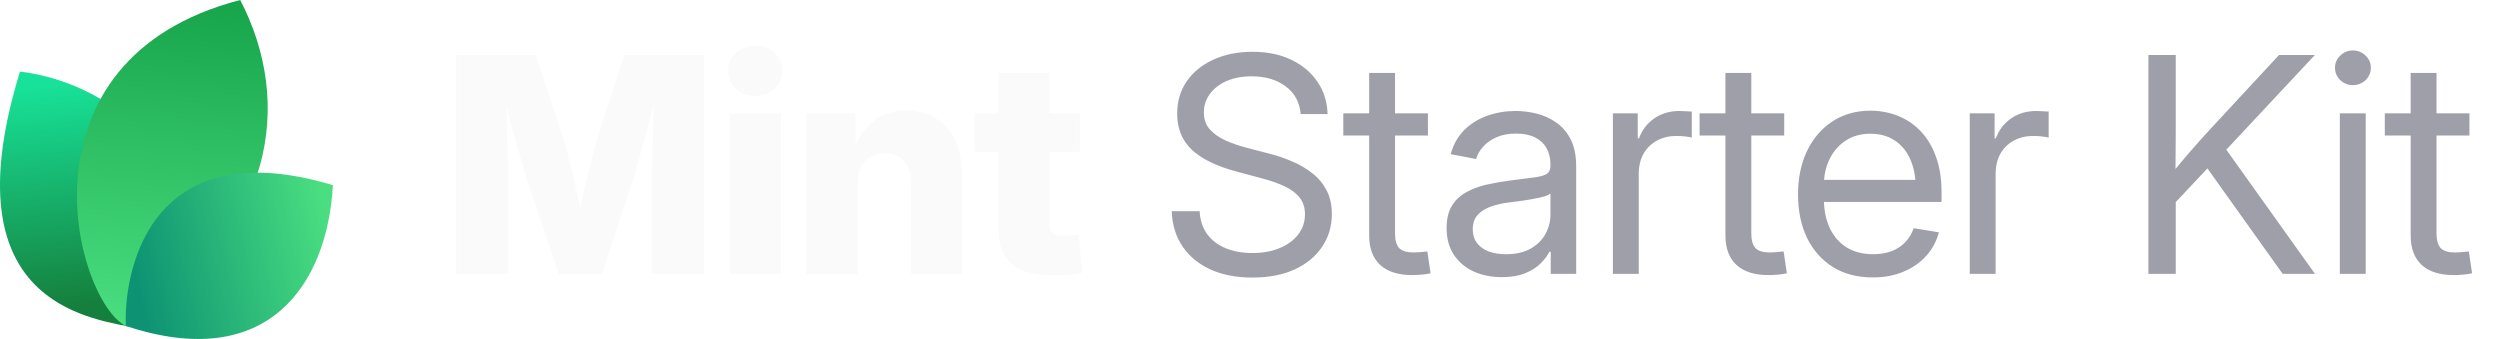
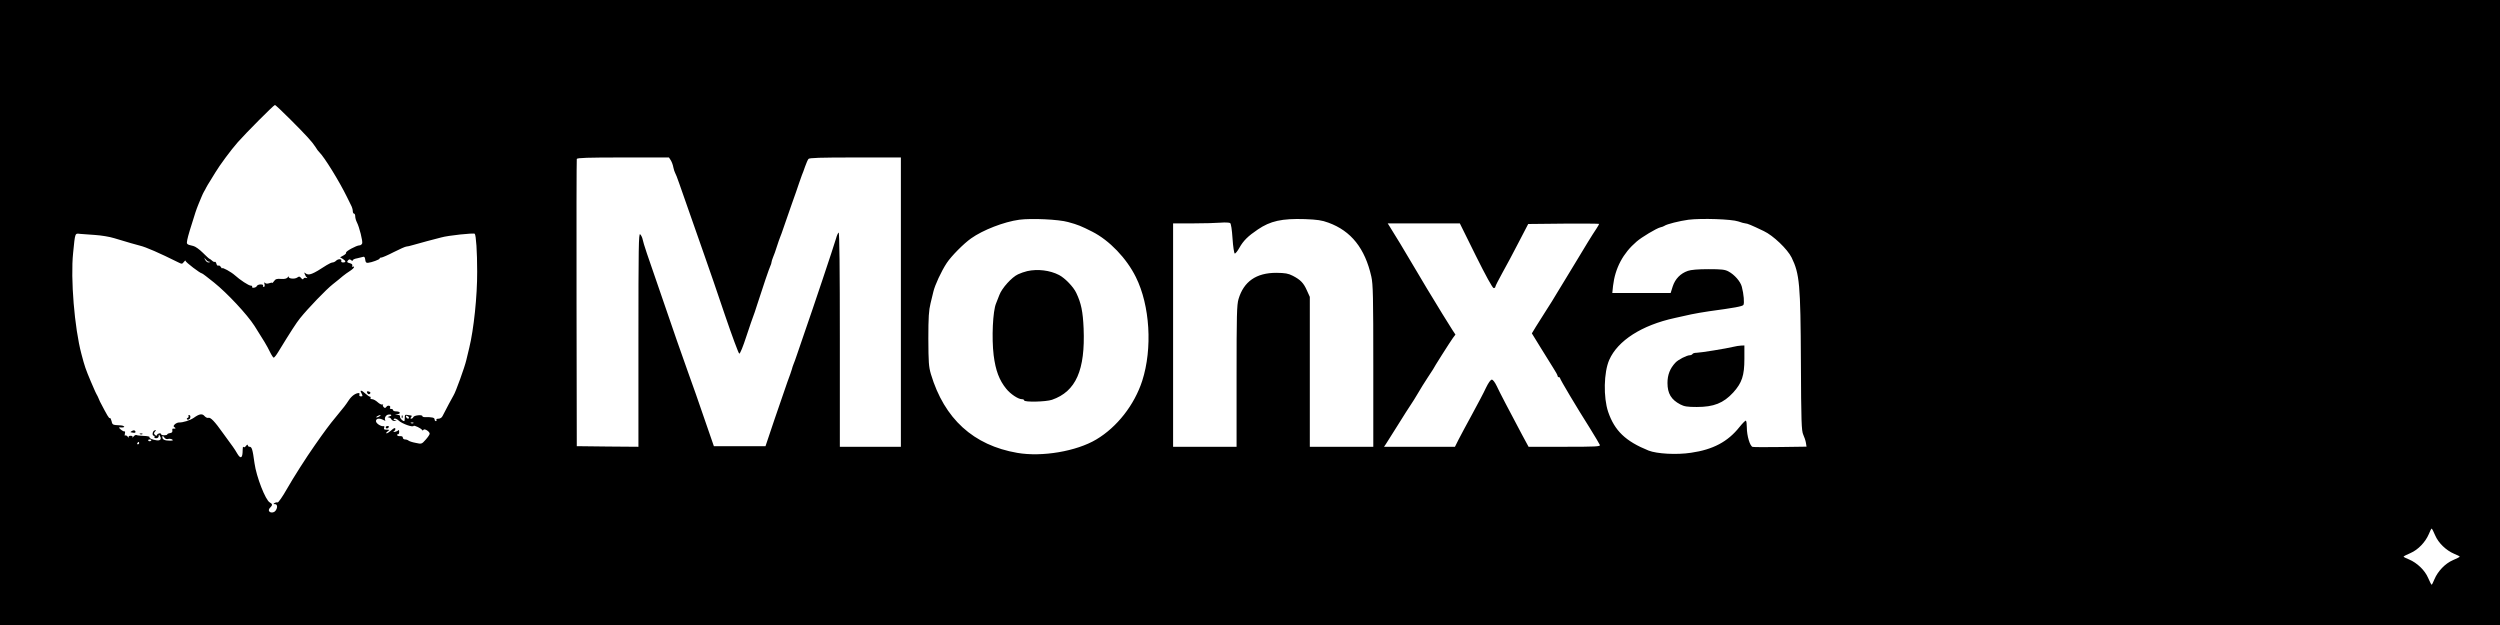
- <svg xmlns="http://www.w3.org/2000/svg" width="177" height="24" viewBox="0 0 177 24" fill="none">
-   <path d="M9.061 23.108C5.268 22.377 -3.391 20.627 1.417 5.064C9.634 6.099 16.973 14.064 9.061 23.108Z" fill="url(#paint0_linear_17557_2145)" />
-   <path d="M8.919 23.094C5.276 21.222 0.784 4.209 17.007 0C20.757 7.193 19.621 16.545 8.919 23.094Z" fill="url(#paint1_linear_17557_2145)" />
-   <path d="M8.914 23.079C8.735 19.882 10.159 9.085 23.57 13.111C23.181 20.123 18.984 26.418 8.914 23.079Z" fill="url(#paint2_linear_17557_2145)" />
-   <path d="M32.301 19.392V3.894H37.938L39.925 9.948C40.036 10.315 40.164 10.787 40.31 11.362C40.462 11.938 40.611 12.552 40.757 13.204C40.91 13.855 41.048 14.483 41.173 15.086C41.305 15.682 41.412 16.192 41.495 16.615H40.695C40.771 16.192 40.871 15.682 40.996 15.086C41.128 14.49 41.267 13.866 41.412 13.214C41.565 12.562 41.714 11.948 41.86 11.373C42.005 10.79 42.133 10.315 42.244 9.948L44.2 3.894H49.848V19.392H46.166V12.704C46.166 12.357 46.173 11.917 46.187 11.383C46.2 10.849 46.214 10.27 46.228 9.646C46.249 9.022 46.266 8.391 46.28 7.753C46.301 7.115 46.311 6.519 46.311 5.964H46.623C46.485 6.561 46.332 7.181 46.166 7.826C45.999 8.471 45.833 9.102 45.666 9.719C45.507 10.336 45.351 10.901 45.198 11.414C45.053 11.928 44.928 12.357 44.824 12.704L42.608 19.392H39.561L37.314 12.704C37.203 12.357 37.072 11.928 36.919 11.414C36.773 10.901 36.614 10.34 36.441 9.729C36.274 9.112 36.104 8.481 35.931 7.836C35.764 7.192 35.608 6.567 35.463 5.964H35.827C35.834 6.512 35.844 7.105 35.858 7.743C35.872 8.374 35.886 9.005 35.9 9.636C35.92 10.26 35.938 10.839 35.952 11.373C35.965 11.907 35.972 12.351 35.972 12.704V19.392H32.301ZM51.668 19.392V8.024H55.288V19.392H51.668ZM53.468 6.786C52.927 6.786 52.473 6.616 52.105 6.276C51.738 5.93 51.554 5.507 51.554 5.007C51.554 4.508 51.738 4.088 52.105 3.749C52.473 3.409 52.927 3.239 53.468 3.239C54.009 3.239 54.463 3.409 54.83 3.749C55.198 4.082 55.382 4.501 55.382 5.007C55.382 5.507 55.198 5.93 54.83 6.276C54.463 6.616 54.009 6.786 53.468 6.786ZM60.708 13.027V19.392H57.088V8.024H60.551L60.593 10.967H60.281C60.593 10.024 61.061 9.268 61.685 8.7C62.309 8.124 63.138 7.836 64.171 7.836C64.975 7.836 65.672 8.017 66.262 8.377C66.851 8.731 67.302 9.234 67.614 9.885C67.933 10.537 68.092 11.307 68.092 12.194V19.392H64.483V12.912C64.483 12.26 64.32 11.754 63.994 11.394C63.675 11.033 63.221 10.853 62.632 10.853C62.25 10.853 61.914 10.936 61.623 11.102C61.332 11.269 61.106 11.515 60.947 11.841C60.787 12.16 60.708 12.555 60.708 13.027ZM76.456 8.024V10.749H69.008V8.024H76.456ZM70.683 5.163H74.292V15.783C74.292 16.102 74.361 16.334 74.5 16.48C74.646 16.625 74.899 16.698 75.259 16.698C75.405 16.698 75.596 16.688 75.831 16.667C76.074 16.646 76.251 16.629 76.362 16.615L76.632 19.309C76.313 19.378 75.963 19.427 75.582 19.455C75.207 19.482 74.836 19.496 74.469 19.496C73.2 19.496 72.25 19.222 71.619 18.674C70.995 18.127 70.683 17.308 70.683 16.22V5.163Z" fill="#FAFAFA" />
-   <path d="M88.667 19.652C87.523 19.652 86.528 19.458 85.682 19.07C84.843 18.681 84.188 18.137 83.716 17.437C83.245 16.736 82.992 15.908 82.957 14.951H84.933C84.968 15.596 85.148 16.14 85.474 16.584C85.8 17.021 86.24 17.354 86.795 17.582C87.35 17.804 87.974 17.915 88.667 17.915C89.388 17.915 90.026 17.801 90.581 17.572C91.143 17.343 91.583 17.024 91.902 16.615C92.228 16.199 92.391 15.717 92.391 15.169C92.391 14.698 92.266 14.306 92.017 13.994C91.767 13.675 91.413 13.408 90.956 13.193C90.498 12.978 89.954 12.787 89.323 12.621L87.502 12.132C86.123 11.765 85.082 11.255 84.382 10.603C83.689 9.944 83.342 9.095 83.342 8.055C83.342 7.174 83.571 6.404 84.028 5.746C84.486 5.087 85.117 4.577 85.921 4.217C86.726 3.849 87.645 3.666 88.678 3.666C89.718 3.666 90.63 3.853 91.413 4.227C92.204 4.602 92.824 5.122 93.275 5.787C93.726 6.446 93.965 7.209 93.993 8.076H92.089C92.013 7.23 91.656 6.574 91.018 6.11C90.387 5.638 89.586 5.403 88.615 5.403C87.95 5.403 87.36 5.513 86.847 5.735C86.341 5.957 85.946 6.262 85.661 6.651C85.377 7.032 85.235 7.469 85.235 7.961C85.235 8.447 85.377 8.849 85.661 9.168C85.946 9.48 86.317 9.74 86.774 9.948C87.232 10.149 87.724 10.319 88.251 10.457L89.884 10.884C90.439 11.023 90.977 11.206 91.496 11.435C92.023 11.657 92.495 11.934 92.911 12.267C93.334 12.593 93.67 12.995 93.92 13.474C94.17 13.945 94.294 14.504 94.294 15.149C94.294 16.015 94.066 16.788 93.608 17.468C93.157 18.148 92.512 18.681 91.673 19.07C90.834 19.458 89.832 19.652 88.667 19.652ZM101.097 8.024V9.594H95.106V8.024H101.097ZM96.937 5.163H98.767V16.521C98.767 17 98.865 17.347 99.059 17.562C99.26 17.77 99.6 17.874 100.078 17.874C100.21 17.874 100.366 17.867 100.546 17.853C100.733 17.832 100.903 17.815 101.056 17.801L101.285 19.351C101.097 19.392 100.886 19.423 100.65 19.444C100.414 19.465 100.189 19.475 99.974 19.475C98.996 19.475 98.244 19.236 97.717 18.758C97.197 18.272 96.937 17.579 96.937 16.677V5.163ZM106.33 19.621C105.595 19.621 104.932 19.489 104.343 19.226C103.754 18.955 103.285 18.564 102.939 18.05C102.592 17.53 102.419 16.896 102.419 16.147C102.419 15.495 102.547 14.965 102.804 14.556C103.06 14.146 103.403 13.828 103.833 13.599C104.263 13.363 104.742 13.186 105.269 13.068C105.796 12.95 106.333 12.857 106.881 12.787C107.574 12.69 108.132 12.617 108.555 12.569C108.978 12.52 109.287 12.441 109.481 12.33C109.675 12.212 109.772 12.014 109.772 11.737V11.654C109.772 11.203 109.679 10.815 109.492 10.489C109.311 10.163 109.041 9.91 108.68 9.729C108.32 9.549 107.872 9.459 107.338 9.459C106.805 9.459 106.34 9.546 105.945 9.719C105.556 9.892 105.241 10.118 104.998 10.395C104.755 10.665 104.593 10.953 104.509 11.258L102.71 10.915C102.897 10.222 103.22 9.65 103.677 9.199C104.135 8.748 104.679 8.412 105.31 8.19C105.941 7.968 106.607 7.857 107.307 7.857C107.8 7.857 108.295 7.92 108.795 8.044C109.301 8.169 109.765 8.381 110.188 8.679C110.611 8.97 110.951 9.369 111.208 9.875C111.464 10.374 111.593 11.005 111.593 11.768V19.392H109.793V17.822H109.7C109.568 18.085 109.363 18.359 109.086 18.643C108.809 18.921 108.444 19.153 107.994 19.34C107.543 19.527 106.988 19.621 106.33 19.621ZM106.621 17.998C107.321 17.998 107.904 17.867 108.368 17.603C108.84 17.333 109.19 16.986 109.419 16.563C109.654 16.133 109.772 15.682 109.772 15.211V13.692C109.703 13.769 109.554 13.841 109.325 13.911C109.096 13.973 108.829 14.032 108.524 14.088C108.226 14.143 107.921 14.192 107.609 14.233C107.304 14.275 107.033 14.309 106.798 14.337C106.354 14.393 105.938 14.49 105.549 14.628C105.168 14.76 104.86 14.954 104.624 15.211C104.388 15.467 104.27 15.811 104.27 16.241C104.27 16.615 104.367 16.934 104.561 17.198C104.762 17.461 105.04 17.662 105.393 17.801C105.747 17.933 106.156 17.998 106.621 17.998ZM114.193 19.392V8.024H115.951V9.792H116.045C116.253 9.209 116.61 8.741 117.116 8.388C117.622 8.034 118.219 7.857 118.905 7.857C119.058 7.857 119.217 7.864 119.384 7.878C119.55 7.885 119.682 7.892 119.779 7.899V9.74C119.716 9.719 119.578 9.695 119.363 9.667C119.155 9.639 118.922 9.625 118.666 9.625C118.174 9.625 117.726 9.733 117.324 9.948C116.922 10.163 116.603 10.471 116.367 10.874C116.138 11.276 116.024 11.758 116.024 12.319V19.392H114.193ZM126.322 8.024V9.594H120.33V8.024H126.322ZM122.161 5.163H123.992V16.521C123.992 17 124.089 17.347 124.283 17.562C124.484 17.77 124.824 17.874 125.302 17.874C125.434 17.874 125.59 17.867 125.77 17.853C125.958 17.832 126.127 17.815 126.28 17.801L126.509 19.351C126.322 19.392 126.11 19.423 125.874 19.444C125.639 19.465 125.413 19.475 125.198 19.475C124.221 19.475 123.468 19.236 122.941 18.758C122.421 18.272 122.161 17.579 122.161 16.677V5.163ZM132.604 19.642C131.502 19.642 130.555 19.396 129.765 18.903C128.974 18.404 128.364 17.714 127.934 16.834C127.511 15.946 127.3 14.927 127.3 13.775C127.3 12.611 127.511 11.584 127.934 10.697C128.364 9.802 128.964 9.102 129.734 8.596C130.51 8.089 131.408 7.836 132.428 7.836C133.1 7.836 133.738 7.954 134.341 8.19C134.952 8.426 135.489 8.783 135.954 9.261C136.425 9.74 136.793 10.343 137.056 11.071C137.327 11.792 137.462 12.645 137.462 13.63V14.296H128.433V12.735H136.463L135.631 13.297C135.631 12.541 135.506 11.876 135.257 11.3C135.007 10.725 134.643 10.277 134.165 9.958C133.686 9.632 133.107 9.469 132.428 9.469C131.748 9.469 131.162 9.632 130.67 9.958C130.177 10.284 129.796 10.725 129.526 11.279C129.262 11.827 129.13 12.441 129.13 13.12V14.046C129.13 14.864 129.273 15.572 129.557 16.168C129.841 16.757 130.243 17.211 130.763 17.53C131.283 17.842 131.901 17.998 132.615 17.998C133.093 17.998 133.523 17.929 133.905 17.79C134.293 17.645 134.619 17.433 134.882 17.156C135.153 16.879 135.354 16.546 135.486 16.157L137.275 16.449C137.108 17.08 136.81 17.634 136.38 18.113C135.95 18.591 135.413 18.966 134.768 19.236C134.123 19.507 133.402 19.642 132.604 19.642ZM139.459 19.392V8.024H141.217V9.792H141.311C141.519 9.209 141.876 8.741 142.382 8.388C142.888 8.034 143.485 7.857 144.171 7.857C144.324 7.857 144.483 7.864 144.649 7.878C144.816 7.885 144.948 7.892 145.045 7.899V9.74C144.982 9.719 144.844 9.695 144.629 9.667C144.421 9.639 144.188 9.625 143.932 9.625C143.439 9.625 142.992 9.733 142.59 9.948C142.188 10.163 141.869 10.471 141.633 10.874C141.404 11.276 141.29 11.758 141.29 12.319V19.392H139.459ZM153.429 14.961V12.715C153.783 12.257 154.136 11.82 154.49 11.404C154.844 10.981 155.204 10.565 155.572 10.156C155.939 9.74 156.314 9.327 156.695 8.918L161.355 3.894H163.893L157.277 10.967H157.184L153.429 14.961ZM152.108 19.392V3.894H154.043V9.241L154.022 12.559L154.043 13.505V19.392H152.108ZM161.615 19.392L155.967 11.477L157.173 9.969L163.903 19.392H161.615ZM165.661 19.392V8.024H167.492V19.392H165.661ZM166.587 6.027C166.24 6.027 165.942 5.909 165.692 5.673C165.443 5.43 165.318 5.139 165.318 4.799C165.318 4.459 165.443 4.172 165.692 3.936C165.942 3.693 166.24 3.572 166.587 3.572C166.934 3.572 167.232 3.693 167.482 3.936C167.731 4.172 167.856 4.459 167.856 4.799C167.856 5.139 167.731 5.43 167.482 5.673C167.232 5.909 166.934 6.027 166.587 6.027ZM174.836 8.024V9.594H168.844V8.024H174.836ZM170.675 5.163H172.506V16.521C172.506 17 172.603 17.347 172.797 17.562C172.998 17.77 173.338 17.874 173.816 17.874C173.948 17.874 174.104 17.867 174.284 17.853C174.472 17.832 174.641 17.815 174.794 17.801L175.023 19.351C174.836 19.392 174.624 19.423 174.388 19.444C174.153 19.465 173.927 19.475 173.712 19.475C172.735 19.475 171.982 19.236 171.455 18.758C170.935 18.272 170.675 17.579 170.675 16.677V5.163Z" fill="#9F9FA9" />
-   <defs>
-     <linearGradient id="paint0_linear_17557_2145" x1="3.776" y1="5.916" x2="5.232" y2="21.559" gradientUnits="userSpaceOnUse">
-       <stop stop-color="#18E299" />
-       <stop offset="1" stop-color="#15803D" />
-     </linearGradient>
-     <linearGradient id="paint1_linear_17557_2145" x1="12.171" y1="-0.718" x2="10.19" y2="22.983" gradientUnits="userSpaceOnUse">
-       <stop stop-color="#16A34A" />
-       <stop offset="1" stop-color="#4ADE80" />
-     </linearGradient>
-     <linearGradient id="paint2_linear_17557_2145" x1="23.133" y1="15.353" x2="9.338" y2="18.52" gradientUnits="userSpaceOnUse">
-       <stop stop-color="#4ADE80" />
-       <stop offset="1" stop-color="#0D9373" />
-     </linearGradient>
-   </defs>
+ <svg xmlns="http://www.w3.org/2000/svg" version="1.0" width="2048pt" height="512pt" viewBox="0 0 2048 512" preserveAspectRatio="xMidYMid meet">
+   <g transform="translate(0,512) scale(0.1,-0.1)" fill="#000000" stroke="none">
+     <path d="M0 2560 l0 -2560 10240 0 10240 0 0 2560 0 2560 -10240 0 -10240 0 0 -2560z m2378 1582 c136 -136 181 -186 207 -227 10 -17 23 -35 29 -40 41 -38 165 -239 229 -370 11 -22 26 -52 33 -67 8 -14 14 -36 14 -47 0 -12 5 -21 10 -21 6 0 10 -10 10 -22 0 -13 6 -34 13 -48 21 -40 50 -157 44 -174 -4 -9 -13 -16 -22 -16 -25 0 -116 -50 -110 -60 3 -5 -7 -15 -22 -23 l-27 -15 22 -13 c27 -17 28 -29 2 -29 -12 0 -17 5 -14 13 6 18 -27 18 -44 0 -7 -7 -20 -13 -27 -13 -8 0 -30 -10 -49 -22 -116 -76 -147 -88 -173 -67 -11 10 -12 8 -6 -7 3 -10 11 -23 17 -27 7 -6 4 -7 -6 -4 -9 3 -19 1 -22 -6 -3 -8 -9 -7 -19 5 -12 15 -17 15 -31 5 -21 -16 -78 -10 -70 7 3 6 -1 4 -8 -5 -10 -12 -26 -16 -56 -14 -34 3 -45 -1 -57 -18 -8 -12 -15 -18 -15 -14 0 3 -11 2 -24 -3 -15 -5 -27 -5 -34 2 -8 8 -9 5 -5 -11 3 -13 1 -21 -6 -21 -7 0 -9 5 -6 10 4 6 -5 10 -20 10 -14 0 -28 -6 -31 -13 -2 -7 -14 -13 -24 -14 -11 -1 -18 2 -15 8 4 5 -1 9 -10 9 -18 0 -89 47 -131 85 -30 27 -104 68 -104 57 0 -4 -5 1 -11 11 -6 9 -15 15 -20 11 -6 -3 -13 3 -16 15 -3 11 -9 19 -13 16 -5 -3 -15 2 -23 10 -9 8 -18 15 -21 15 -3 0 -27 22 -55 50 -27 27 -62 52 -78 55 -55 13 -56 13 -49 50 6 31 28 104 67 225 6 19 18 51 26 70 8 19 20 46 25 60 6 14 14 32 19 40 5 8 14 24 19 35 6 11 18 32 28 47 9 14 30 48 46 75 36 60 126 182 184 248 67 76 295 305 304 305 5 0 61 -53 126 -118z m3117 -335 c8 -13 18 -39 21 -58 4 -18 10 -38 14 -44 4 -5 20 -46 35 -90 33 -95 119 -341 205 -585 34 -96 110 -316 168 -489 59 -173 112 -316 118 -318 7 -2 31 58 59 144 27 81 52 155 56 163 4 8 18 51 32 95 45 141 99 299 108 317 5 10 9 23 9 29 0 6 6 25 13 42 8 18 22 57 31 87 10 30 21 64 26 75 5 11 18 47 29 80 11 33 41 119 66 190 26 72 53 150 61 175 8 25 19 54 23 65 5 11 17 43 26 70 10 28 22 56 28 63 7 9 96 12 383 12 l374 0 0 -1185 0 -1185 -250 0 -250 0 0 881 c0 567 -3 878 -10 874 -5 -3 -15 -25 -21 -48 -15 -54 -195 -591 -255 -762 -25 -71 -54 -157 -65 -190 -11 -33 -24 -69 -29 -80 -5 -11 -10 -29 -13 -40 -3 -11 -19 -58 -37 -105 -17 -47 -64 -184 -105 -305 l-74 -220 -212 0 -211 0 -64 185 c-36 102 -73 210 -83 240 -11 30 -40 114 -66 185 -26 72 -66 186 -90 255 -23 69 -82 238 -129 375 -118 339 -143 415 -151 452 -3 17 -13 37 -21 44 -12 10 -14 -105 -14 -865 l0 -876 -252 2 -253 3 -2 1170 c-1 644 0 1176 2 1183 4 9 88 12 379 12 l376 0 15 -23z m3255 -506 c81 -22 107 -33 198 -79 140 -71 281 -218 357 -372 116 -233 137 -585 52 -850 -64 -197 -206 -379 -376 -480 -162 -97 -445 -145 -647 -110 -360 62 -598 279 -708 645 -18 62 -20 96 -21 290 0 178 4 233 18 290 10 39 20 81 23 95 12 53 65 168 110 236 38 57 138 158 199 201 97 69 270 136 395 153 98 13 323 3 400 -19z m2132 -5 c187 -68 300 -211 352 -442 14 -62 16 -163 16 -733 l0 -661 -260 0 -260 0 0 614 0 614 -24 53 c-27 61 -52 87 -116 120 -37 19 -61 23 -135 24 -164 0 -266 -71 -309 -215 -14 -47 -16 -130 -16 -632 l0 -578 -260 0 -260 0 0 915 0 915 163 0 c89 0 191 3 227 6 36 3 70 1 77 -3 8 -5 15 -54 20 -128 4 -65 13 -120 18 -122 6 -1 23 20 38 47 33 59 71 96 151 150 103 70 197 91 386 85 101 -4 138 -9 192 -29z m3358 10 c25 -9 51 -16 58 -16 15 0 49 -14 151 -63 77 -36 194 -148 228 -217 65 -134 73 -217 76 -855 2 -491 5 -564 19 -595 9 -19 19 -49 22 -67 l5 -32 -212 -3 c-117 -2 -220 -1 -229 1 -22 4 -48 91 -48 159 0 28 -3 53 -8 56 -4 2 -27 -21 -52 -52 -96 -121 -217 -185 -397 -211 -118 -18 -279 -9 -348 18 -188 76 -278 162 -331 317 -40 119 -36 324 9 426 70 158 266 284 537 343 41 9 102 23 135 30 33 7 98 18 145 25 207 28 274 40 282 52 9 14 3 89 -13 149 -11 43 -60 99 -109 125 -29 16 -57 19 -165 19 -84 0 -144 -5 -168 -14 -61 -21 -104 -66 -124 -127 l-17 -54 -239 0 -239 0 6 58 c17 146 82 268 193 363 41 36 162 108 193 116 14 3 30 9 35 13 19 14 124 40 197 50 108 13 353 5 408 -14z m-2150 -281 c80 -161 137 -265 146 -265 8 0 14 5 14 11 0 6 26 57 57 113 31 55 92 169 134 251 l78 150 290 3 c160 1 291 0 291 -2 0 -3 -10 -21 -22 -39 -35 -52 -95 -150 -168 -272 -36 -60 -77 -128 -91 -150 -14 -22 -43 -69 -64 -105 -21 -36 -61 -101 -90 -145 -28 -44 -66 -104 -84 -133 l-32 -53 72 -117 c39 -64 87 -141 105 -169 19 -29 34 -57 34 -63 0 -5 5 -10 10 -10 6 0 10 -4 10 -8 0 -10 135 -237 244 -409 42 -68 79 -130 82 -138 5 -13 -30 -15 -289 -15 l-295 0 -53 98 c-110 207 -185 350 -208 400 -15 31 -31 52 -40 52 -10 0 -28 -26 -48 -67 -17 -38 -69 -135 -114 -218 -45 -82 -95 -176 -111 -207 l-29 -58 -290 0 -291 0 15 22 c9 13 53 83 99 157 46 74 93 148 105 165 12 17 38 59 58 93 19 34 56 92 80 129 25 37 45 68 45 69 0 5 140 226 162 256 l21 28 -25 38 c-14 21 -51 81 -83 133 -31 52 -67 111 -79 130 -13 19 -69 114 -126 210 -100 170 -198 332 -228 378 l-14 22 295 0 296 0 131 -265z m-11310 170 c47 -3 117 -14 155 -26 127 -38 170 -51 210 -61 51 -12 162 -61 313 -136 32 -16 34 -16 48 2 8 11 14 15 14 9 0 -11 121 -103 135 -103 4 0 48 -34 99 -75 107 -86 270 -260 331 -355 72 -113 103 -164 126 -212 13 -27 27 -48 31 -48 5 0 22 21 38 48 102 167 149 239 178 275 66 82 215 237 269 279 30 24 67 53 81 66 15 12 42 32 60 43 17 11 32 25 32 30 0 6 -4 7 -10 4 -5 -3 -7 0 -4 8 3 10 -4 17 -21 21 -22 6 -25 9 -15 22 10 11 16 12 26 3 9 -7 14 -8 14 -1 0 5 16 13 36 16 19 4 42 10 49 12 9 4 15 -4 17 -23 2 -21 8 -28 23 -26 30 3 95 27 95 35 0 5 6 8 14 8 7 0 54 20 102 45 49 25 95 45 102 45 7 0 34 6 60 14 26 8 76 21 112 31 36 9 88 23 115 30 55 16 265 38 274 30 11 -12 20 -147 20 -310 1 -199 -28 -475 -65 -625 -8 -36 -19 -81 -24 -100 -13 -57 -87 -262 -104 -288 -8 -13 -66 -121 -90 -169 -6 -14 -20 -23 -34 -23 -13 0 -20 -4 -17 -10 3 -5 1 -10 -4 -10 -6 0 -11 7 -11 15 0 14 -21 19 -82 18 -10 0 -18 4 -18 8 0 14 -69 7 -74 -8 -3 -7 -11 -13 -17 -13 -8 0 -8 4 -1 13 8 10 7 13 -6 14 -9 1 -24 3 -32 5 -11 2 -15 -5 -14 -24 0 -16 -2 -28 -5 -28 -15 1 -37 26 -34 38 3 7 -5 13 -19 13 l-23 2 23 4 c29 6 19 23 -14 23 -13 0 -24 5 -24 10 0 6 -7 10 -16 10 -8 0 -13 4 -9 9 10 17 -18 25 -29 9 -9 -12 -14 -13 -23 -3 -7 7 -9 16 -5 21 4 4 2 4 -5 0 -6 -3 -24 5 -39 19 -15 14 -36 25 -46 25 -11 0 -16 5 -13 10 3 6 2 10 -4 10 -5 0 -22 11 -37 25 -32 30 -49 33 -34 6 13 -26 13 -28 -5 -28 -9 0 -14 6 -11 14 3 7 1 13 -4 13 -27 0 -59 -23 -83 -59 -30 -45 -31 -46 -109 -141 -46 -55 -92 -117 -168 -226 -72 -102 -178 -269 -231 -362 -35 -62 -69 -110 -75 -108 -6 2 -17 0 -25 -5 -11 -7 -11 -9 4 -9 20 0 23 -29 4 -54 -14 -19 -48 -19 -54 0 -2 7 2 18 10 25 21 21 20 31 -3 43 -35 18 -110 211 -125 321 -16 117 -22 135 -41 135 -8 0 -14 6 -14 13 -1 7 -6 5 -14 -5 -7 -10 -16 -15 -19 -11 -8 7 -8 4 -10 -46 -3 -45 -18 -49 -42 -9 -10 18 -27 44 -37 58 -10 14 -46 63 -80 110 -70 99 -104 134 -122 127 -7 -3 -21 4 -30 14 -19 23 -43 19 -89 -14 -29 -20 -87 -39 -121 -38 -10 0 -25 -7 -34 -15 -13 -14 -13 -17 -1 -25 13 -8 6 -13 -14 -10 -4 1 -7 -7 -5 -16 2 -12 -4 -19 -19 -21 -13 -2 -23 -7 -23 -11 0 -4 -11 -7 -25 -7 -14 0 -25 4 -25 8 0 13 -28 9 -33 -4 -4 -10 -7 -10 -17 -1 -11 10 -11 15 0 28 11 13 10 14 -4 9 -18 -7 -22 -44 -5 -44 5 0 7 -4 4 -10 -3 -5 3 -10 14 -10 13 0 21 7 21 18 1 16 1 16 11 -1 14 -24 2 -39 -29 -34 -36 5 -63 18 -57 26 2 5 -19 9 -47 10 -28 1 -55 4 -60 7 -5 3 -16 -2 -24 -12 -9 -11 -13 -13 -9 -6 4 8 -1 12 -15 12 -14 0 -19 -4 -15 -12 4 -7 0 -5 -8 4 -8 10 -18 14 -22 10 -4 -4 -5 3 -2 16 3 12 2 20 -2 18 -3 -3 -18 4 -31 15 -15 12 -19 19 -10 18 27 -3 43 1 36 8 -4 4 -15 8 -24 8 -9 1 -29 2 -45 3 -22 2 -29 8 -33 32 -4 16 -10 28 -14 25 -7 -4 -20 18 -81 135 -4 8 -10 22 -13 30 -3 8 -10 22 -15 30 -5 8 -14 29 -21 45 -7 17 -19 44 -26 60 -43 102 -50 122 -77 225 -57 214 -90 618 -68 828 17 169 14 161 58 156 21 -2 76 -6 123 -9z m928 -218 c4 1 9 -1 11 -3 2 -2 -3 -4 -12 -4 -9 0 -21 10 -27 23 -11 21 -11 22 5 2 9 -11 19 -19 23 -18z m1482 -1268 c-16 -5 -19 -7 -7 -8 10 -1 20 -8 23 -16 4 -8 16 -14 28 -14 19 1 19 2 2 6 -13 4 -15 7 -7 13 8 4 23 -2 39 -17 27 -25 115 -56 120 -42 4 8 65 -21 71 -35 2 -4 6 -3 10 3 8 13 51 -14 51 -32 0 -7 -15 -29 -33 -49 -32 -36 -33 -37 -82 -26 -28 5 -54 14 -59 19 -6 5 -18 9 -28 9 -10 0 -18 7 -18 15 0 9 -9 13 -22 12 -13 -1 -24 3 -24 8 -1 6 2 9 7 8 5 -2 9 7 9 20 0 12 -4 18 -8 12 -4 -5 -16 -11 -27 -13 -15 -2 -17 -1 -6 6 7 6 12 15 9 22 -2 7 -14 2 -31 -14 -16 -14 -33 -26 -40 -26 -7 0 -3 7 7 15 19 14 19 15 -7 15 -20 0 -25 4 -20 15 3 9 2 15 -3 14 -22 -5 -64 22 -64 41 0 23 28 27 62 9 12 -7 18 -7 14 -1 -9 15 3 40 22 45 28 6 39 -7 12 -14z m-80 1 c-8 -5 -19 -10 -25 -10 -5 0 -3 5 5 10 8 5 20 10 25 10 6 0 3 -5 -5 -10z m240 -11 c0 -14 -17 -10 -23 5 -4 10 -1 13 9 9 7 -3 14 -9 14 -14z m37 -45 c-3 -3 -12 -4 -19 -1 -8 3 -5 6 6 6 11 1 17 -2 13 -5z m-2010 -130 c10 3 25 1 33 -4 11 -7 7 -10 -17 -10 -43 0 -63 9 -63 29 1 14 2 14 15 -2 8 -12 21 -17 32 -13z m-137 -8 c0 -11 -19 -15 -25 -6 -3 5 1 10 9 10 9 0 16 -2 16 -4z m-100 -26 c0 -5 -5 -10 -11 -10 -5 0 -7 5 -4 10 3 6 8 10 11 10 2 0 4 -4 4 -10z m18809 -756 c27 -63 90 -123 156 -151 25 -10 45 -20 45 -23 0 -3 -25 -16 -56 -29 -63 -27 -123 -90 -151 -156 -10 -25 -20 -45 -23 -45 -3 0 -16 25 -29 56 -27 63 -90 123 -156 151 -25 10 -45 20 -45 23 0 3 25 16 56 29 63 27 123 90 151 156 10 25 20 45 23 45 3 0 16 -25 29 -56z" />
+     <path d="M8415 2899 c-22 -5 -56 -17 -75 -26 -52 -24 -132 -113 -153 -169 -11 -27 -23 -58 -27 -69 -27 -62 -37 -284 -20 -425 16 -126 46 -205 104 -276 34 -42 97 -84 126 -84 11 0 20 -4 20 -10 0 -16 179 -12 228 5 196 68 273 243 259 585 -6 138 -20 206 -60 290 -23 50 -93 122 -141 147 -75 39 -176 51 -261 32z" />
+     <path d="M14200 2279 c-56 -14 -273 -49 -302 -49 -15 0 -30 -4 -33 -10 -3 -5 -13 -10 -21 -10 -26 0 -98 -37 -120 -62 -44 -47 -64 -100 -64 -165 0 -86 30 -137 105 -176 32 -17 58 -21 135 -21 139 0 218 31 299 119 71 79 91 138 91 275 l0 110 -27 -1 c-16 -1 -44 -5 -63 -10z" />
+     <path d="M3007 1904 c6 -16 19 -18 27 -5 3 5 -3 11 -13 14 -14 3 -18 1 -14 -9z" />
+     <path d="M1544 1711 c4 -5 0 -11 -6 -14 -7 -2 -10 -8 -6 -12 4 -4 11 -4 17 0 14 8 14 35 0 35 -5 0 -8 -4 -5 -9z" />
+     <path d="M3291 1704 c0 -11 3 -14 6 -6 3 7 2 16 -1 19 -3 4 -6 -2 -5 -13z" />
+     <path d="M1080 1589 c-8 -5 -13 -9 -10 -10 3 0 13 -2 23 -4 9 -2 17 1 17 5 0 15 -15 19 -30 9z" />
+     <path d="M1148 1563 c7 -3 16 -2 19 1 4 3 -2 6 -13 5 -11 0 -14 -3 -6 -6z" />
+     <path d="M3160 1620 c0 -5 4 -10 9 -10 6 0 13 5 16 10 3 6 -1 10 -9 10 -9 0 -16 -4 -16 -10z" />
+   </g>
</svg>
